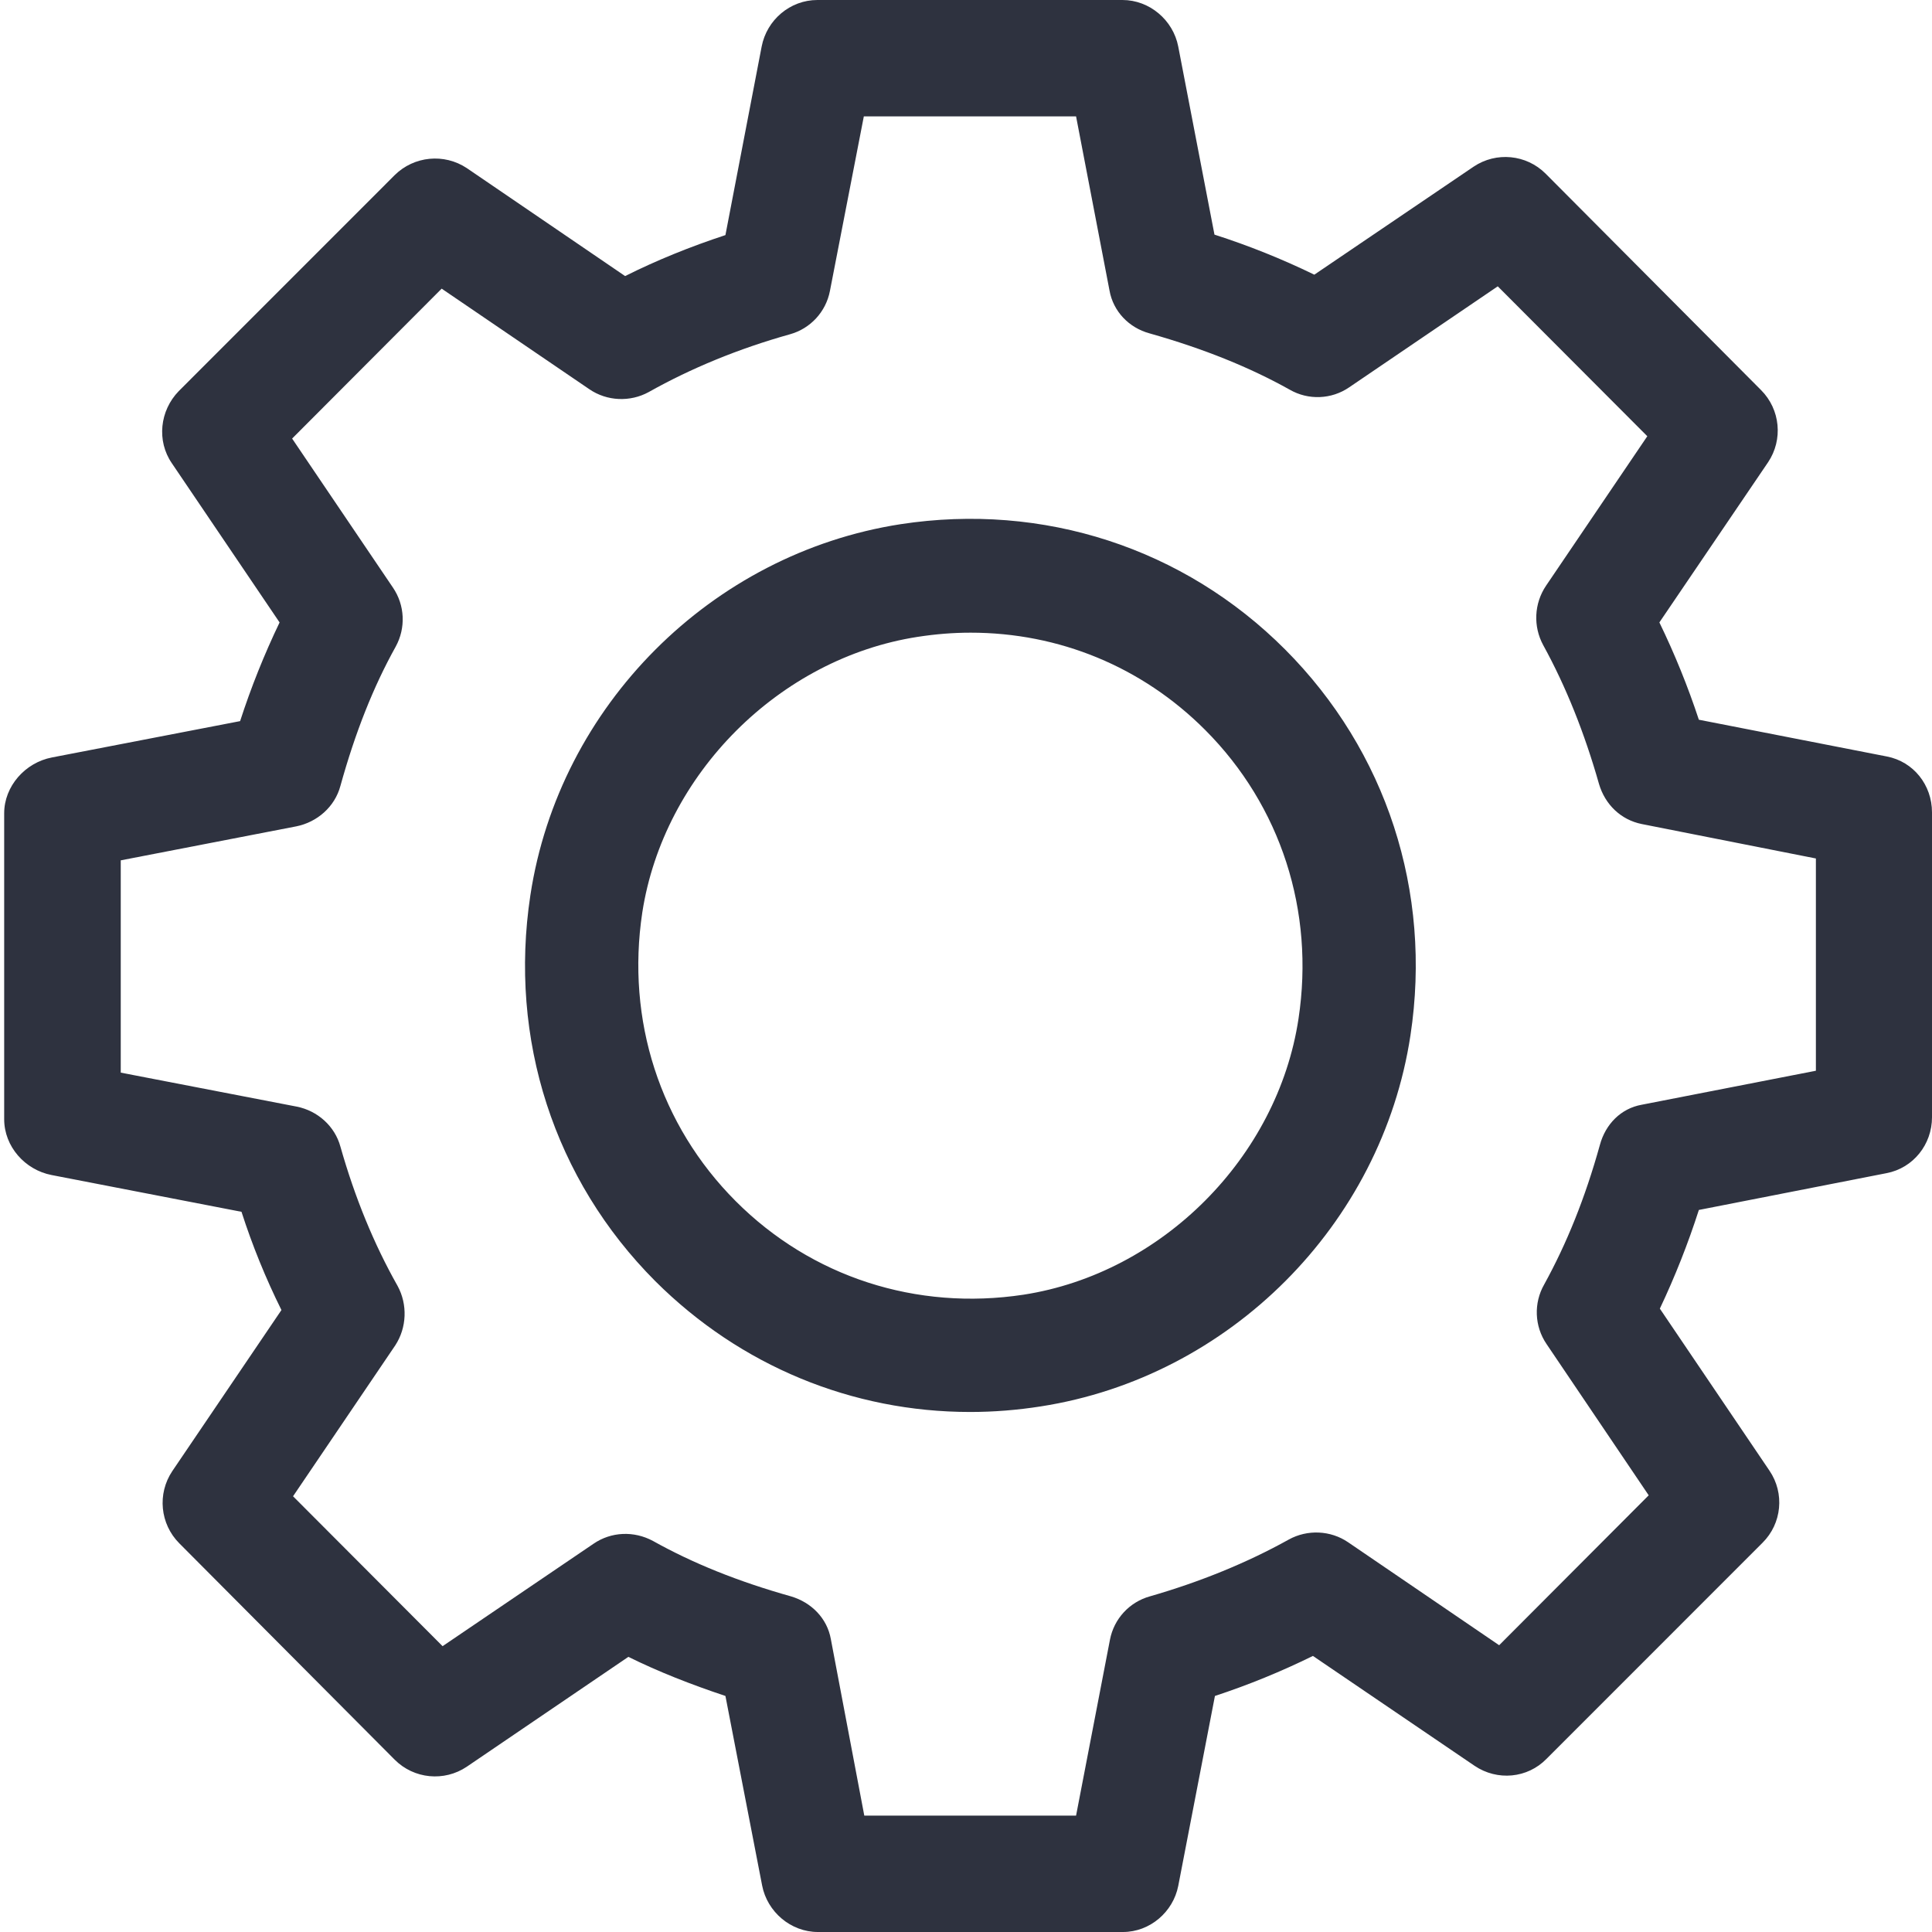
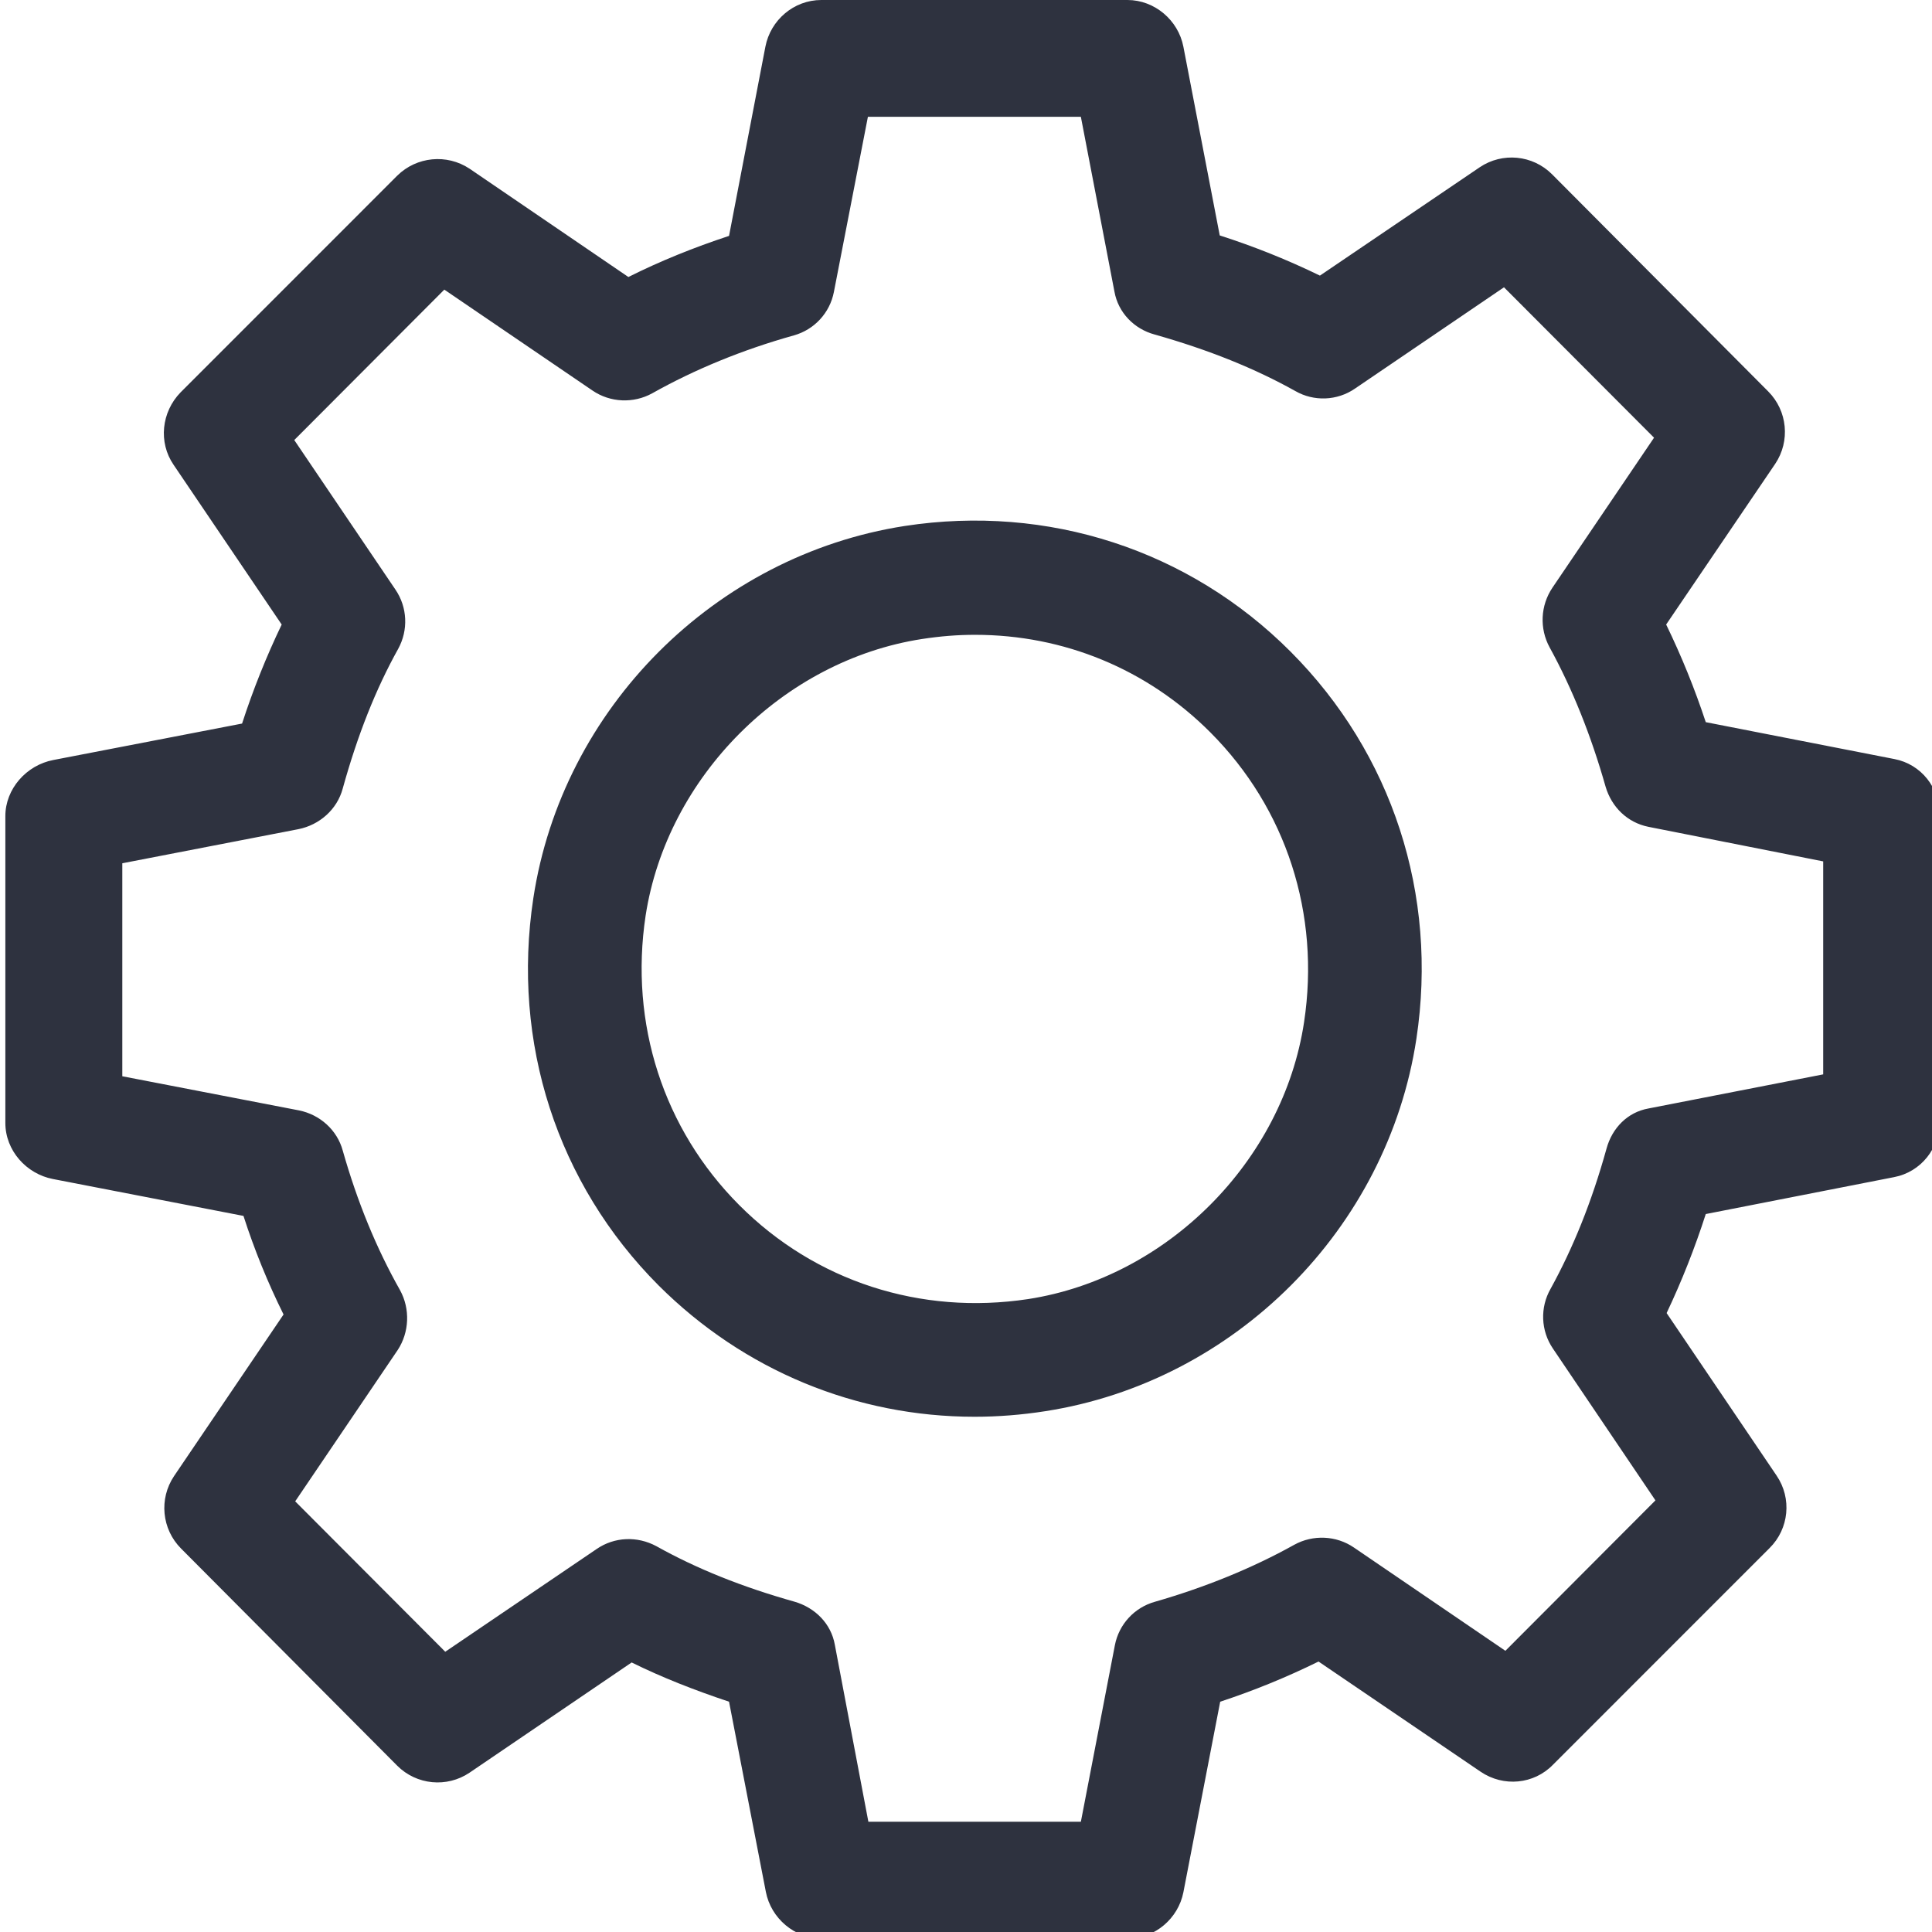
- <svg xmlns="http://www.w3.org/2000/svg" class="svg-icon" style="width: 1em; height: 1em;vertical-align: middle;fill: currentColor;overflow: hidden;" viewBox="0 0 1024 1024" version="1.1">
-   <path d="M595.2 1024H433.477c-14.277 0-26.831-10.614-29.538-24.674l-19.446-100.431c-18.462-6.164-35.446-12.83-51.446-20.726l-85.662 58.24a30.178 30.178 0 0 1-38.154-3.702L95.015 817.969a30.297 30.297 0 0 1-3.692-38.252l57.846-85.366A377.078 377.078 0 0 1 128 642.284l-100.677-19.495c-14.031-2.718-25.108-15.055-25.108-29.607V431.065c0-14.306 11.077-26.89 25.354-29.607l99.692-19.249a420.766 420.766 0 0 1 20.923-52.303l-57.108-84.391c-8.123-11.845-6.4-27.884 3.692-38.242L209.231 92.78a30.464 30.464 0 0 1 38.154-3.702l83.938 57.246c16.738-8.389 34.462-15.557 53.169-21.721L403.692 24.674C406.4 10.614 418.708 0 433.231 0h161.723c14.277 0 26.831 10.614 29.538 24.674l19.2 99.682a401.211 401.211 0 0 1 52.923 21.228l84.431-57.246a30.178 30.178 0 0 1 38.154 3.692L933.415 206.769a30.297 30.297 0 0 1 3.692 38.252l-57.6 84.874a417.694 417.694 0 0 1 20.923 51.574l99.692 19.495C1014.154 403.682 1024 416.02 1024 430.572v161.625c0 14.306-9.846 26.89-24.123 29.607l-99.446 19.495a428.465 428.465 0 0 1-20.677 52.303l58.092 85.868a30.05 30.05 0 0 1-3.692 38.252L819.692 932.214c-10.092 10.358-26.092 11.835-38.154 3.692l-85.662-58.23a401.831 401.831 0 0 1-51.938 21.218l-19.446 100.677C621.785 1013.386 609.477 1024 595.2 1024z m-137.108-61.686h112.246l17.969-93.273a29.637 29.637 0 0 1 21.169-22.942c26.585-7.65 51.446-17.772 73.6-30.11 9.846-5.425 22.154-4.933 31.508 1.477l80 54.538 79.262-79.458-54.154-80.187a29.834 29.834 0 0 1-1.231-31.586c11.815-21.465 21.662-45.647 29.538-74.023 2.954-10.86 11.077-19.249 22.154-21.218l92.308-18.018V455.01l-92.308-18.255c-11.077-2.225-19.446-10.368-22.646-21.228-7.631-26.89-17.477-51.564-29.538-73.531a30.395 30.395 0 0 1 1.477-31.577l53.662-79.212-79.262-79.449-78.769 53.543c-9.354 6.42-21.662 6.912-31.508 1.231-21.169-11.835-45.538-21.711-74.338-29.854-10.831-2.954-19.2-11.599-21.169-22.695l-17.723-92.288H457.846l-17.969 92.534a29.637 29.637 0 0 1-21.169 22.942c-27.323 7.65-52.431 18.018-74.831 30.602-9.846 5.425-22.154 4.923-31.508-1.477l-78.277-53.307-79.262 79.458 53.415 78.956c6.4 9.374 6.892 21.465 1.477 31.34-11.815 21.218-21.415 45.391-29.292 73.777-2.954 11.097-12.308 19.239-23.385 21.465l-93.046 18.018v112.512l93.292 18.018c11.077 2.215 20.185 10.358 23.138 21.209 7.631 26.9 17.723 51.574 30.277 73.777 5.415 9.876 4.923 22.213-1.231 31.586l-54.154 79.951 79.262 79.449L314.585 818.215c9.354-6.42 21.415-6.912 31.508-1.477 21.169 11.835 45.046 21.465 73.108 29.361 10.831 3.2 19.2 11.589 21.169 22.695l17.723 93.519zM994.462 602.063h0.492-0.492z m-480.246 146.314c-62.523 0-121.846-24.418-166.892-69.327-53.662-53.79-77.785-128.315-66.215-204.554 15.262-100.431 96-181.11 196.185-196.657 75.569-11.599 150.154 12.583 203.815 66.373 53.662 53.79 78.031 128.305 66.462 204.554-15.262 100.431-96 181.11-195.938 196.657-12.554 1.969-25.108 2.954-37.415 2.954z m32.738-25.403h0.492-0.492z m-32.492-387.643c-9.354 0-18.462 0.738-28.062 2.215-73.354 11.353-134.646 72.793-145.969 146.078-8.615 56.999 9.354 112.768 49.477 152.98 40.123 40.222 95.754 58.24 152.615 49.605 73.354-11.353 134.646-72.793 145.723-146.324 8.615-57.009-9.354-112.768-49.477-152.99-33.477-33.556-77.538-51.564-124.308-51.564z" fill="#2E323F" />
+ <svg xmlns="http://www.w3.org/2000/svg" class="svg-icon" style="overflow:hidden;fill:currentColor" viewBox="0 0 800 800" version="1.1" id="svg4" width="800" height="800">
+   <defs id="defs8" />
+   <path d="M 467.053,802.709 H 340.279 c -11.192,0 -21.033,-8.32 -23.155,-19.342 l -15.244,-78.727 c -14.472,-4.832 -27.786,-10.057 -40.328,-16.247 l -67.15,45.654 a 23.657,23.657 0 0 1 -29.909,-2.902 l -89.533,-89.942 A 23.749,23.749 0 0 1 72.067,611.217 l 45.345,-66.918 A 295.59,295.59 0 0 1 100.817,503.484 L 21.897,488.201 C 10.899,486.071 2.215,476.4 2.215,464.992 V 337.91 c 0,-11.215 8.683,-21.079 19.875,-23.209 L 100.239,299.611 A 329.836,329.836 0 0 1 116.64,258.611 L 71.874,192.457 C 65.506,183.172 66.857,170.599 74.768,162.479 L 164.494,72.73 a 23.881,23.881 0 0 1 29.909,-2.902 l 65.799,44.875 c 13.121,-6.576 27.014,-12.195 41.679,-17.027 L 316.931,19.342 C 319.054,8.32 328.702,0 340.086,0 h 126.774 c 11.192,0 21.033,8.32 23.155,19.342 l 15.051,78.141 a 314.508,314.508 0 0 1 41.486,16.641 l 66.185,-44.875 a 23.657,23.657 0 0 1 29.909,2.894 l 89.533,89.942 a 23.749,23.749 0 0 1 2.894,29.986 l -45.152,66.532 a 327.428,327.428 0 0 1 16.401,40.429 l 78.148,15.282 c 10.999,2.13 18.717,11.801 18.717,23.209 v 126.697 c 0,11.215 -7.718,21.079 -18.91,23.209 l -77.955,15.282 a 335.872,335.872 0 0 1 -16.209,41 l 45.538,67.312 a 23.556,23.556 0 0 1 -2.894,29.986 l -89.726,89.749 c -7.911,8.12 -20.454,9.277 -29.909,2.894 l -67.15,-45.646 a 314.994,314.994 0 0 1 -40.714,16.633 l -15.244,78.92 c -2.123,10.829 -11.771,19.149 -22.962,19.149 z m -107.478,-48.355 h 87.989 l 14.086,-73.116 a 23.232,23.232 0 0 1 16.594,-17.984 c 20.84,-5.997 40.328,-13.932 57.695,-23.603 7.718,-4.253 17.366,-3.867 24.699,1.158 l 62.712,42.752 62.133,-62.287 -42.451,-62.858 a 23.387,23.387 0 0 1 -0.965,-24.76 c 9.262,-16.826 16.98,-35.782 23.155,-58.027 2.316,-8.513 8.683,-15.089 17.366,-16.633 l 72.36,-14.125 V 356.681 L 682.588,342.371 c -8.683,-1.744 -15.244,-8.127 -17.752,-16.641 C 658.854,304.651 651.136,285.309 641.681,268.089 a 23.827,23.827 0 0 1 1.158,-24.753 l 42.065,-62.094 -62.133,-62.279 -61.747,41.972 c -7.332,5.032 -16.98,5.418 -24.699,0.965 -16.594,-9.277 -35.697,-17.019 -58.274,-23.402 -8.49,-2.316 -15.051,-9.092 -16.594,-17.791 L 447.564,48.363 h -88.182 l -14.086,72.537 a 23.232,23.232 0 0 1 -16.594,17.984 c -21.418,5.997 -41.1,14.125 -58.66,23.989 -7.718,4.253 -17.366,3.859 -24.699,-1.158 l -61.361,-41.787 -62.133,62.287 41.872,61.893 c 5.017,7.348 5.403,16.826 1.158,24.568 -9.262,16.633 -16.787,35.582 -22.962,57.834 -2.316,8.699 -9.648,15.082 -18.331,16.826 l -72.938,14.125 v 88.198 l 73.131,14.125 c 8.683,1.737 15.823,8.12 18.138,16.625 5.982,21.087 13.893,40.429 23.734,57.834 4.245,7.742 3.859,17.413 -0.965,24.76 l -42.451,62.673 62.133,62.279 62.712,-42.559 c 7.332,-5.032 16.787,-5.418 24.699,-1.158 16.594,9.277 35.311,16.826 57.309,23.016 8.49,2.508 15.051,9.085 16.594,17.791 z M 780.033,471.954 h 0.386 z M 403.57,586.649 c -49.012,0 -95.515,-19.142 -130.826,-54.345 -42.065,-42.165 -60.975,-100.586 -51.906,-160.349 11.963,-78.727 75.254,-141.971 153.788,-154.159 59.238,-9.092 117.705,9.864 159.77,52.029 42.065,42.165 61.168,100.578 52.099,160.349 -11.963,78.727 -75.254,141.971 -153.595,154.159 -9.841,1.544 -19.682,2.316 -29.33,2.316 z m 25.664,-19.913 h 0.386 z M 403.763,262.864 c -7.332,0 -14.472,0.579 -21.997,1.737 -57.502,8.899 -105.549,57.062 -114.425,114.51 -6.754,44.682 7.332,88.398 38.785,119.92 31.452,31.529 75.061,45.654 119.635,38.885 57.502,-8.899 105.549,-57.062 114.232,-114.702 6.754,-44.689 -7.332,-88.398 -38.785,-119.928 -26.242,-26.304 -60.782,-40.421 -97.444,-40.421 z" fill="#2e323f" id="path2" style="stroke-width:0.784" />
</svg>
